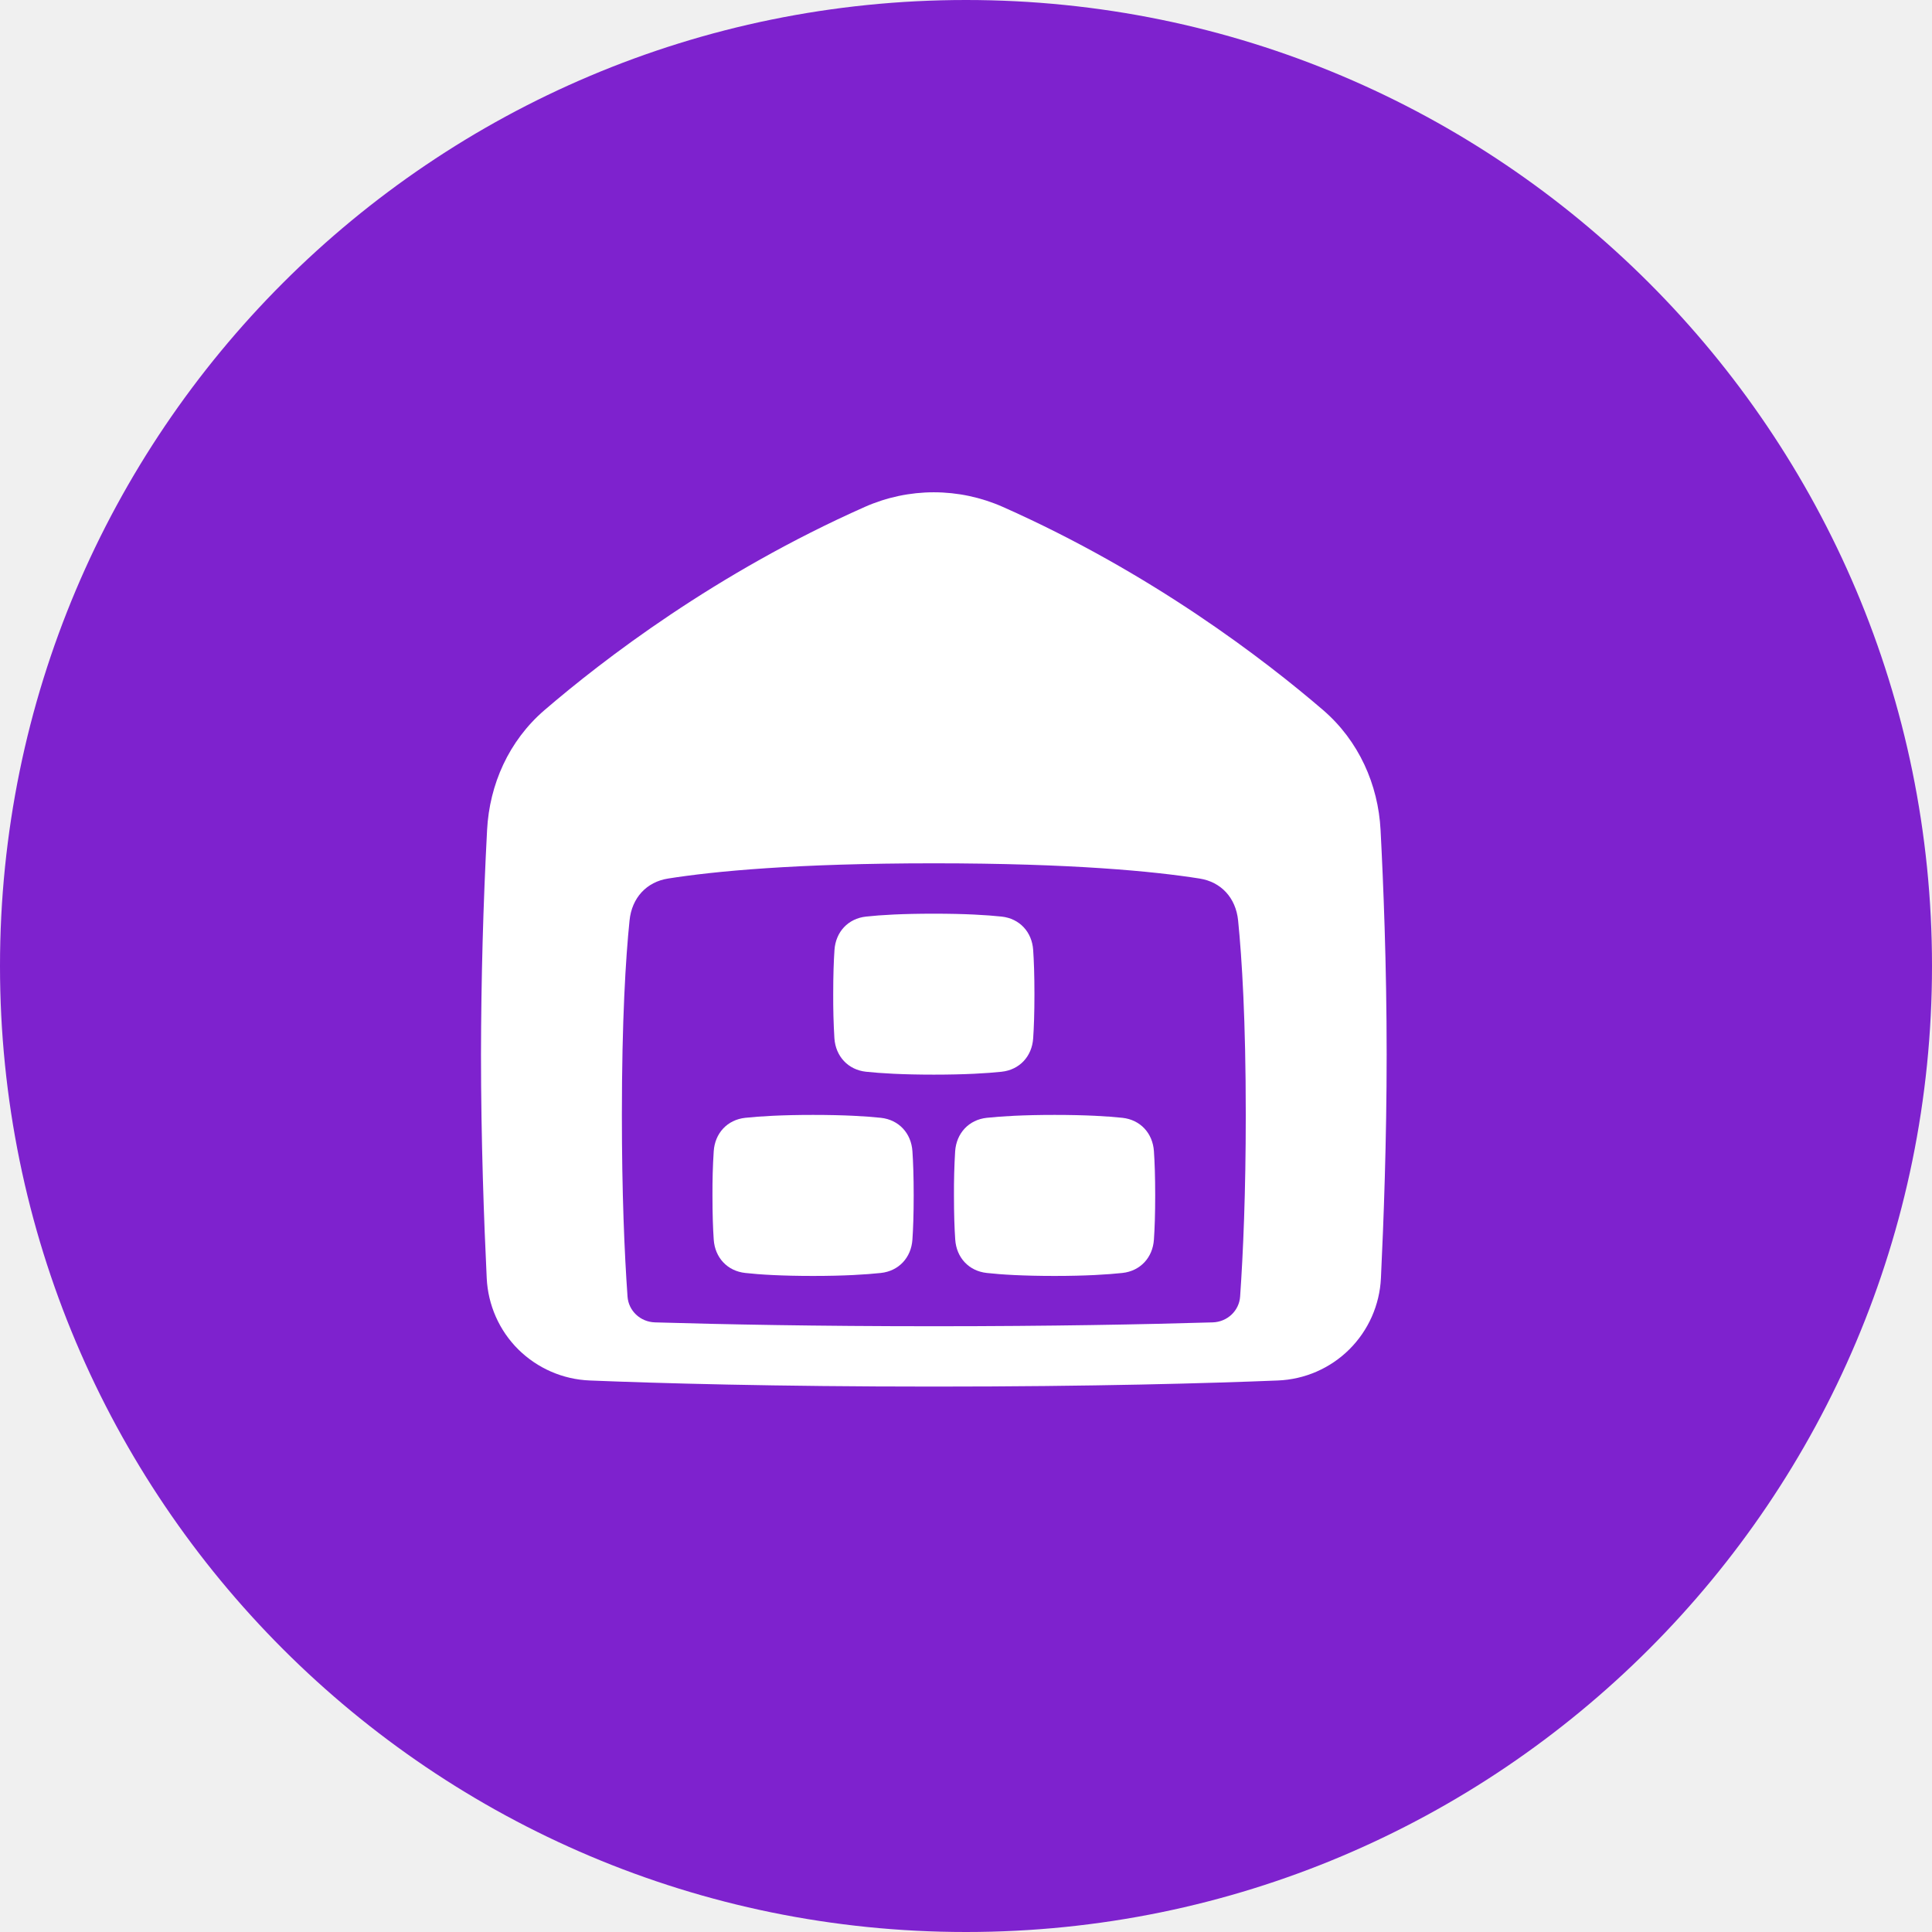
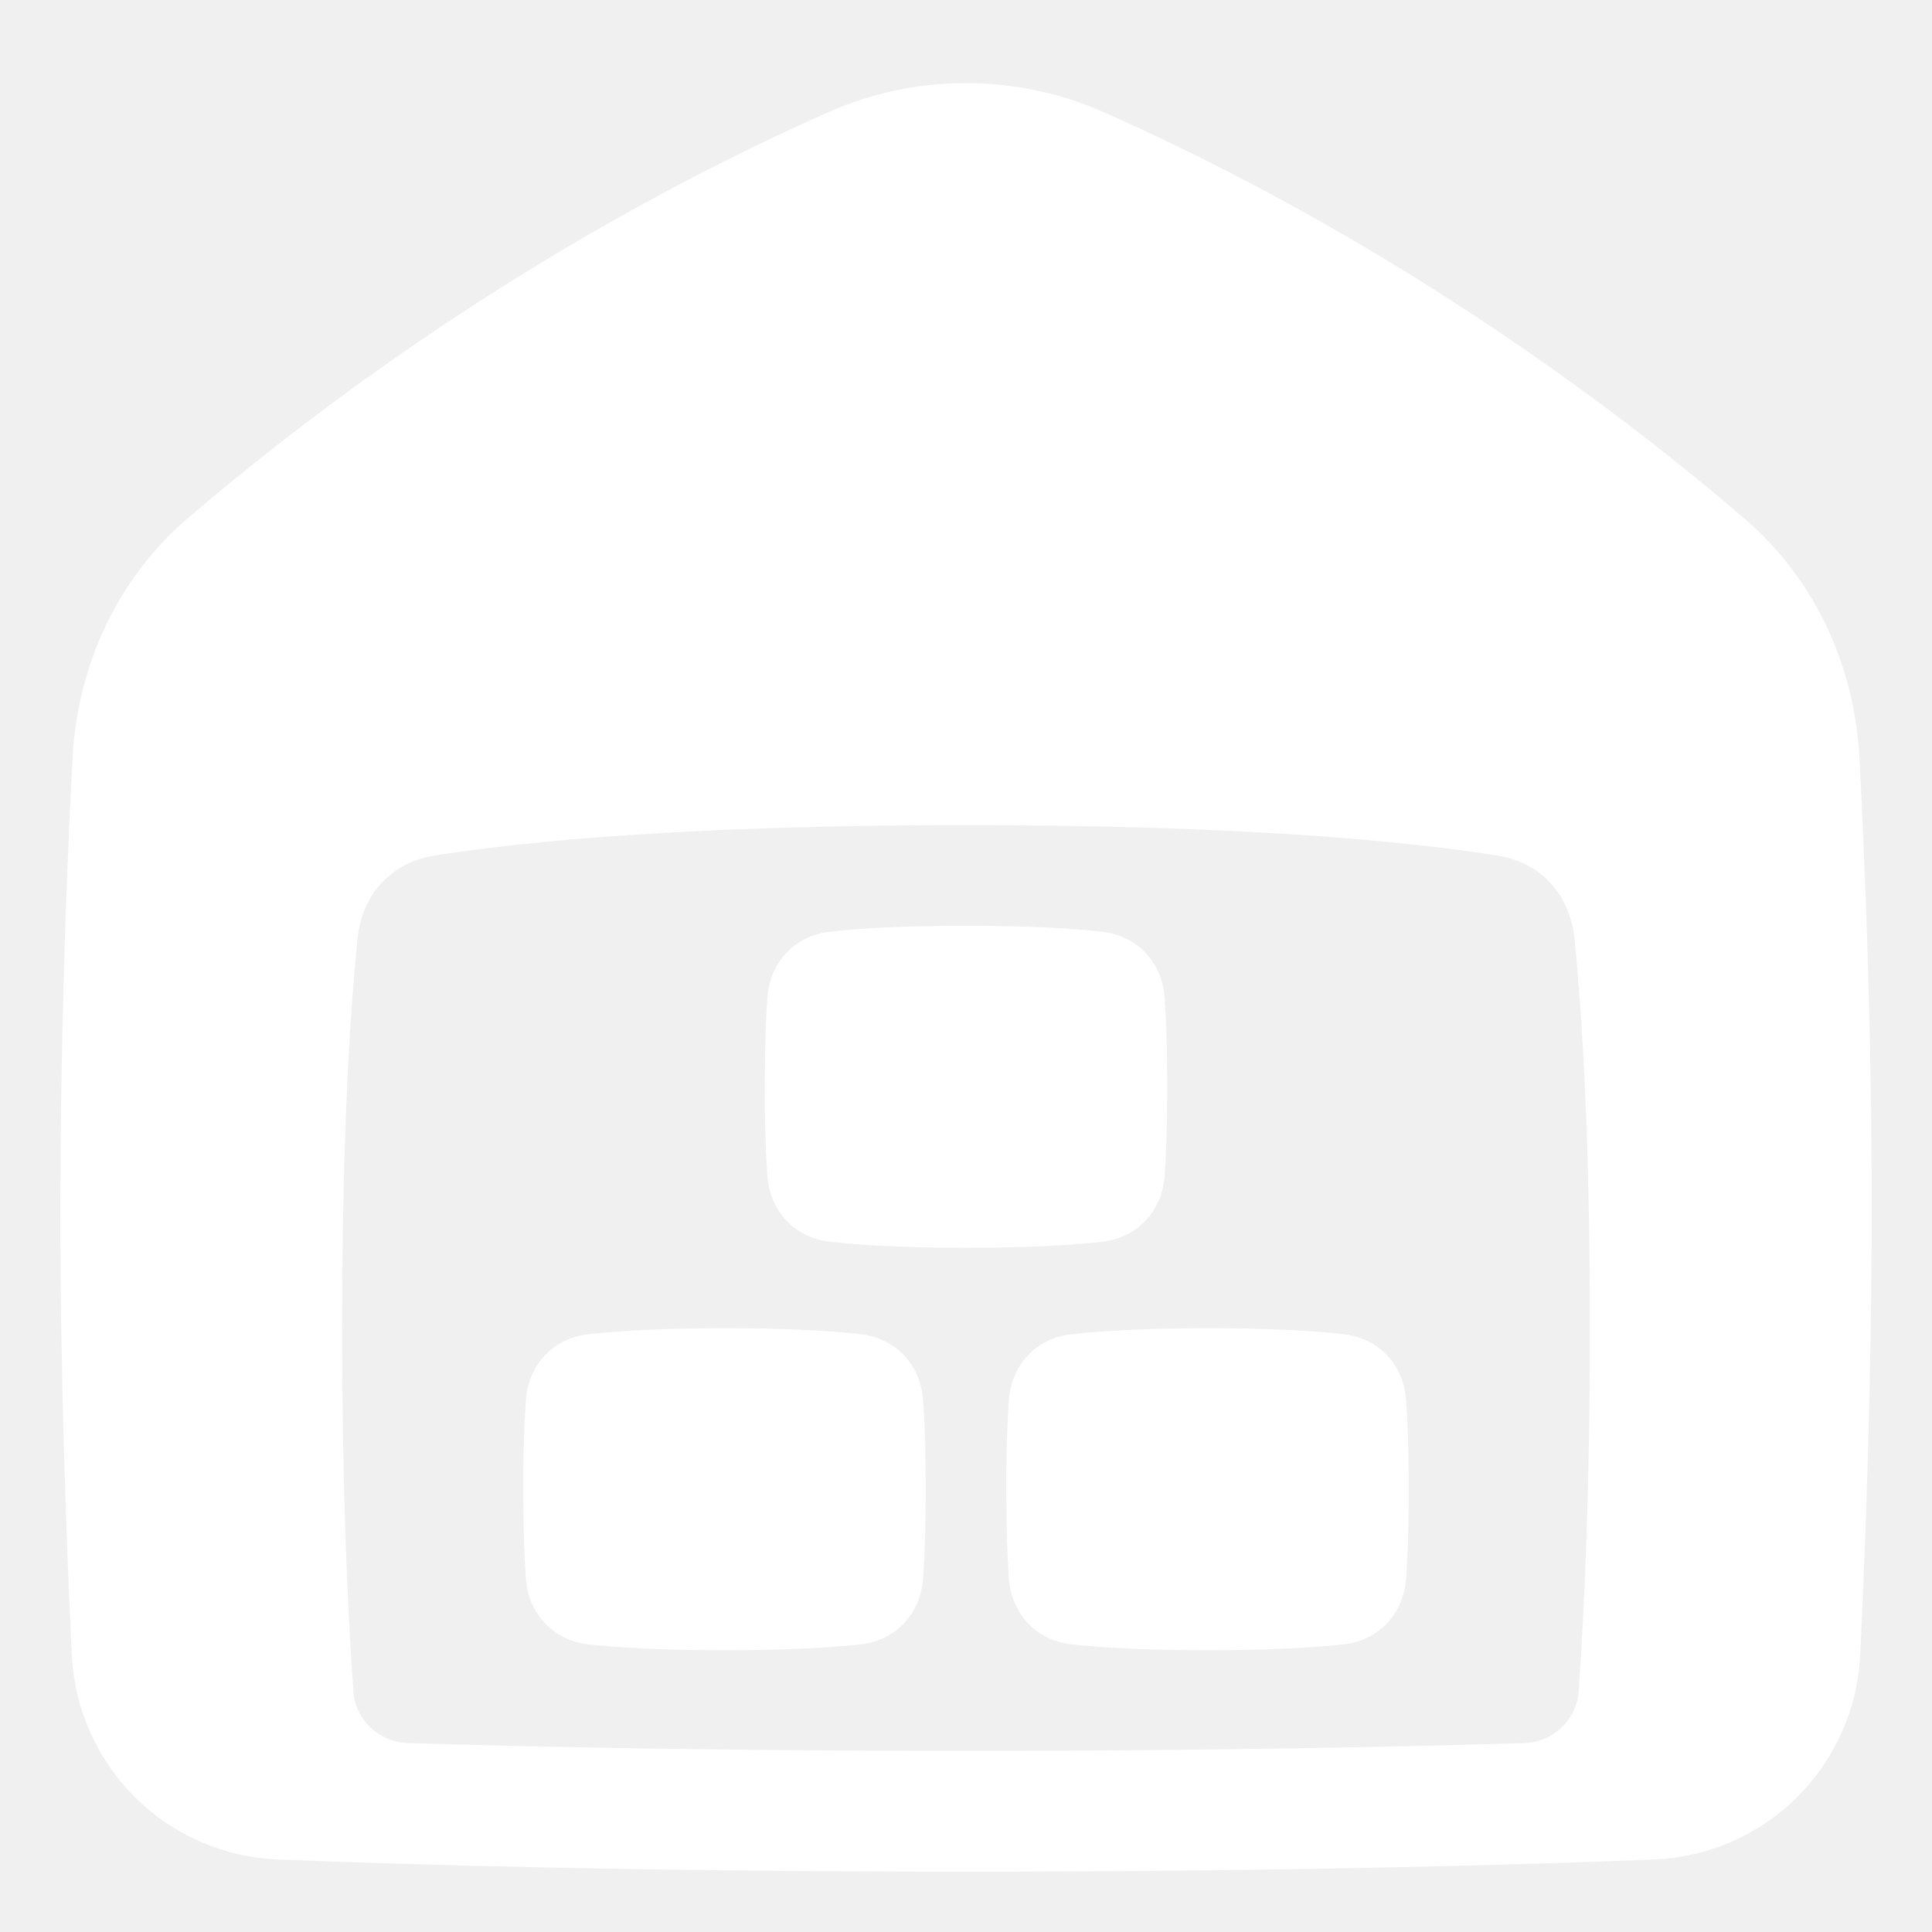
- <svg xmlns="http://www.w3.org/2000/svg" width="26" height="26" viewBox="0 0 26 26" fill="none">
-   <rect width="26" height="26" rx="13" fill="#7E22CE" />
-   <g clip-path="url(#clip0_645_24459)">
-     <path fill-rule="evenodd" clip-rule="evenodd" d="M13.494 6.821C13.202 6.692 12.886 6.625 12.567 6.625C12.248 6.625 11.932 6.692 11.64 6.821C9.632 7.712 8.114 8.881 7.327 9.557C6.847 9.97 6.587 10.557 6.555 11.169C6.502 12.175 6.475 13.183 6.473 14.191C6.473 15.348 6.514 16.453 6.55 17.2C6.567 17.562 6.718 17.905 6.975 18.16C7.233 18.415 7.576 18.564 7.938 18.578C8.854 18.615 10.415 18.66 12.567 18.66C14.719 18.66 16.28 18.615 17.196 18.578C17.558 18.564 17.901 18.415 18.158 18.16C18.415 17.905 18.567 17.562 18.584 17.2C18.62 16.453 18.661 15.348 18.661 14.191C18.661 12.981 18.616 11.875 18.579 11.169C18.547 10.558 18.286 9.97 17.807 9.557C17.02 8.881 15.502 7.712 13.494 6.821ZM12.567 11.618C10.705 11.618 9.603 11.726 8.991 11.823C8.703 11.868 8.503 12.08 8.472 12.388C8.42 12.897 8.369 13.725 8.369 15.004C8.369 16.052 8.403 16.859 8.445 17.449C8.458 17.637 8.614 17.79 8.815 17.796C9.73 17.823 10.987 17.848 12.567 17.848C14.146 17.848 15.404 17.823 16.319 17.796C16.52 17.79 16.676 17.637 16.689 17.449C16.73 16.859 16.765 16.052 16.765 15.004C16.765 13.725 16.713 12.897 16.662 12.388C16.631 12.08 16.431 11.868 16.143 11.823C15.53 11.726 14.429 11.618 12.567 11.618ZM11.23 12.785C11.246 12.542 11.413 12.361 11.655 12.335C11.853 12.313 12.146 12.296 12.567 12.296C12.988 12.296 13.281 12.314 13.479 12.335C13.721 12.361 13.888 12.542 13.904 12.785C13.914 12.93 13.921 13.123 13.921 13.379C13.921 13.634 13.914 13.828 13.904 13.973C13.888 14.216 13.721 14.397 13.479 14.423C13.281 14.444 12.988 14.462 12.567 14.462C12.146 14.462 11.853 14.444 11.655 14.423C11.413 14.397 11.246 14.216 11.229 13.973C11.217 13.775 11.212 13.577 11.213 13.379C11.213 13.123 11.22 12.93 11.23 12.785ZM10.03 15.043C9.788 15.069 9.621 15.25 9.605 15.493C9.592 15.691 9.587 15.889 9.588 16.087C9.588 16.343 9.595 16.537 9.605 16.681C9.621 16.924 9.788 17.105 10.03 17.131C10.228 17.153 10.521 17.171 10.942 17.171C11.363 17.171 11.656 17.152 11.854 17.131C12.096 17.105 12.263 16.924 12.279 16.681C12.289 16.537 12.296 16.343 12.296 16.087C12.296 15.832 12.289 15.638 12.279 15.493C12.263 15.25 12.096 15.069 11.854 15.043C11.656 15.022 11.363 15.004 10.942 15.004C10.521 15.004 10.228 15.022 10.03 15.043ZM13.28 15.043C13.038 15.069 12.871 15.25 12.854 15.493C12.842 15.691 12.837 15.889 12.838 16.087C12.838 16.343 12.845 16.537 12.855 16.681C12.871 16.924 13.038 17.105 13.28 17.131C13.478 17.153 13.771 17.171 14.192 17.171C14.613 17.171 14.906 17.152 15.104 17.131C15.346 17.105 15.513 16.924 15.529 16.681C15.539 16.537 15.546 16.343 15.546 16.087C15.546 15.832 15.539 15.638 15.529 15.493C15.513 15.25 15.346 15.069 15.104 15.043C14.906 15.022 14.613 15.004 14.192 15.004C13.771 15.004 13.478 15.022 13.28 15.043Z" fill="white" />
+ <svg xmlns="http://www.w3.org/2000/svg" width="13" height="13" viewBox="0 0 13 13" fill="none">
+   <g clip-path="url(#clip0_645_24460)">
+     <path fill-rule="evenodd" clip-rule="evenodd" d="M7.427 0.755C7.135 0.626 6.819 0.559 6.5 0.559C6.181 0.559 5.865 0.626 5.573 0.755C3.565 1.646 2.047 2.815 1.26 3.49C0.78 3.903 0.52 4.491 0.488 5.102C0.435 6.109 0.408 7.117 0.406 8.125C0.406 9.281 0.447 10.387 0.483 11.134C0.5 11.496 0.652 11.838 0.909 12.094C1.166 12.349 1.509 12.498 1.871 12.512C2.787 12.549 4.348 12.594 6.5 12.594C8.652 12.594 10.213 12.549 11.129 12.512C11.491 12.498 11.834 12.349 12.091 12.094C12.348 11.838 12.5 11.496 12.517 11.134C12.553 10.387 12.594 9.281 12.594 8.125C12.594 6.914 12.549 5.809 12.512 5.102C12.48 4.491 12.22 3.903 11.74 3.491C10.954 2.815 9.435 1.646 7.427 0.755ZM6.5 5.552C4.638 5.552 3.537 5.66 2.924 5.757C2.636 5.802 2.436 6.014 2.405 6.322C2.354 6.831 2.302 7.659 2.302 8.937C2.302 9.986 2.336 10.793 2.378 11.382C2.391 11.571 2.547 11.723 2.748 11.729C3.663 11.757 4.92 11.781 6.5 11.781C8.079 11.781 9.337 11.757 10.252 11.729C10.453 11.723 10.609 11.571 10.622 11.382C10.664 10.792 10.698 9.985 10.698 8.937C10.698 7.659 10.646 6.83 10.595 6.322C10.564 6.014 10.364 5.802 10.076 5.757C9.463 5.66 8.362 5.552 6.5 5.552ZM5.163 6.718C5.179 6.476 5.346 6.295 5.588 6.269C5.786 6.247 6.079 6.229 6.5 6.229C6.921 6.229 7.214 6.247 7.412 6.269C7.654 6.295 7.821 6.476 7.837 6.718C7.847 6.863 7.854 7.057 7.854 7.312C7.854 7.568 7.847 7.762 7.837 7.907C7.821 8.149 7.654 8.33 7.412 8.356C7.214 8.378 6.921 8.396 6.5 8.396C6.079 8.396 5.786 8.378 5.588 8.356C5.346 8.33 5.179 8.149 5.163 7.907C5.15 7.709 5.145 7.511 5.146 7.312C5.146 7.057 5.153 6.863 5.163 6.718ZM3.963 8.977C3.721 9.003 3.554 9.184 3.538 9.427C3.525 9.624 3.52 9.823 3.521 10.021C3.521 10.276 3.528 10.47 3.538 10.615C3.554 10.858 3.721 11.039 3.963 11.065C4.161 11.086 4.454 11.104 4.875 11.104C5.296 11.104 5.589 11.086 5.787 11.065C6.029 11.039 6.196 10.858 6.212 10.615C6.222 10.47 6.229 10.276 6.229 10.021C6.229 9.765 6.222 9.571 6.212 9.427C6.196 9.184 6.029 9.003 5.787 8.977C5.589 8.955 5.296 8.937 4.875 8.937C4.454 8.937 4.161 8.956 3.963 8.977ZM7.213 8.977C6.971 9.003 6.804 9.184 6.788 9.427C6.775 9.624 6.77 9.823 6.771 10.021C6.771 10.276 6.778 10.47 6.788 10.615C6.804 10.858 6.971 11.039 7.213 11.065C7.411 11.086 7.704 11.104 8.125 11.104C8.546 11.104 8.839 11.086 9.037 11.065C9.279 11.039 9.446 10.858 9.462 10.615C9.472 10.47 9.479 10.276 9.479 10.021C9.479 9.765 9.472 9.571 9.462 9.427C9.446 9.184 9.279 9.003 9.037 8.977C8.839 8.955 8.546 8.937 8.125 8.937C7.704 8.937 7.411 8.956 7.213 8.977Z" fill="white" />
  </g>
  <defs>
-     <clipPath id="clip0_645_24459">
-       <rect width="13" height="13" fill="white" transform="translate(6.06689 6.06641)" />
+     <clipPath id="clip0_645_24460">
+       <rect width="13" height="13" fill="white" />
    </clipPath>
  </defs>
</svg>
